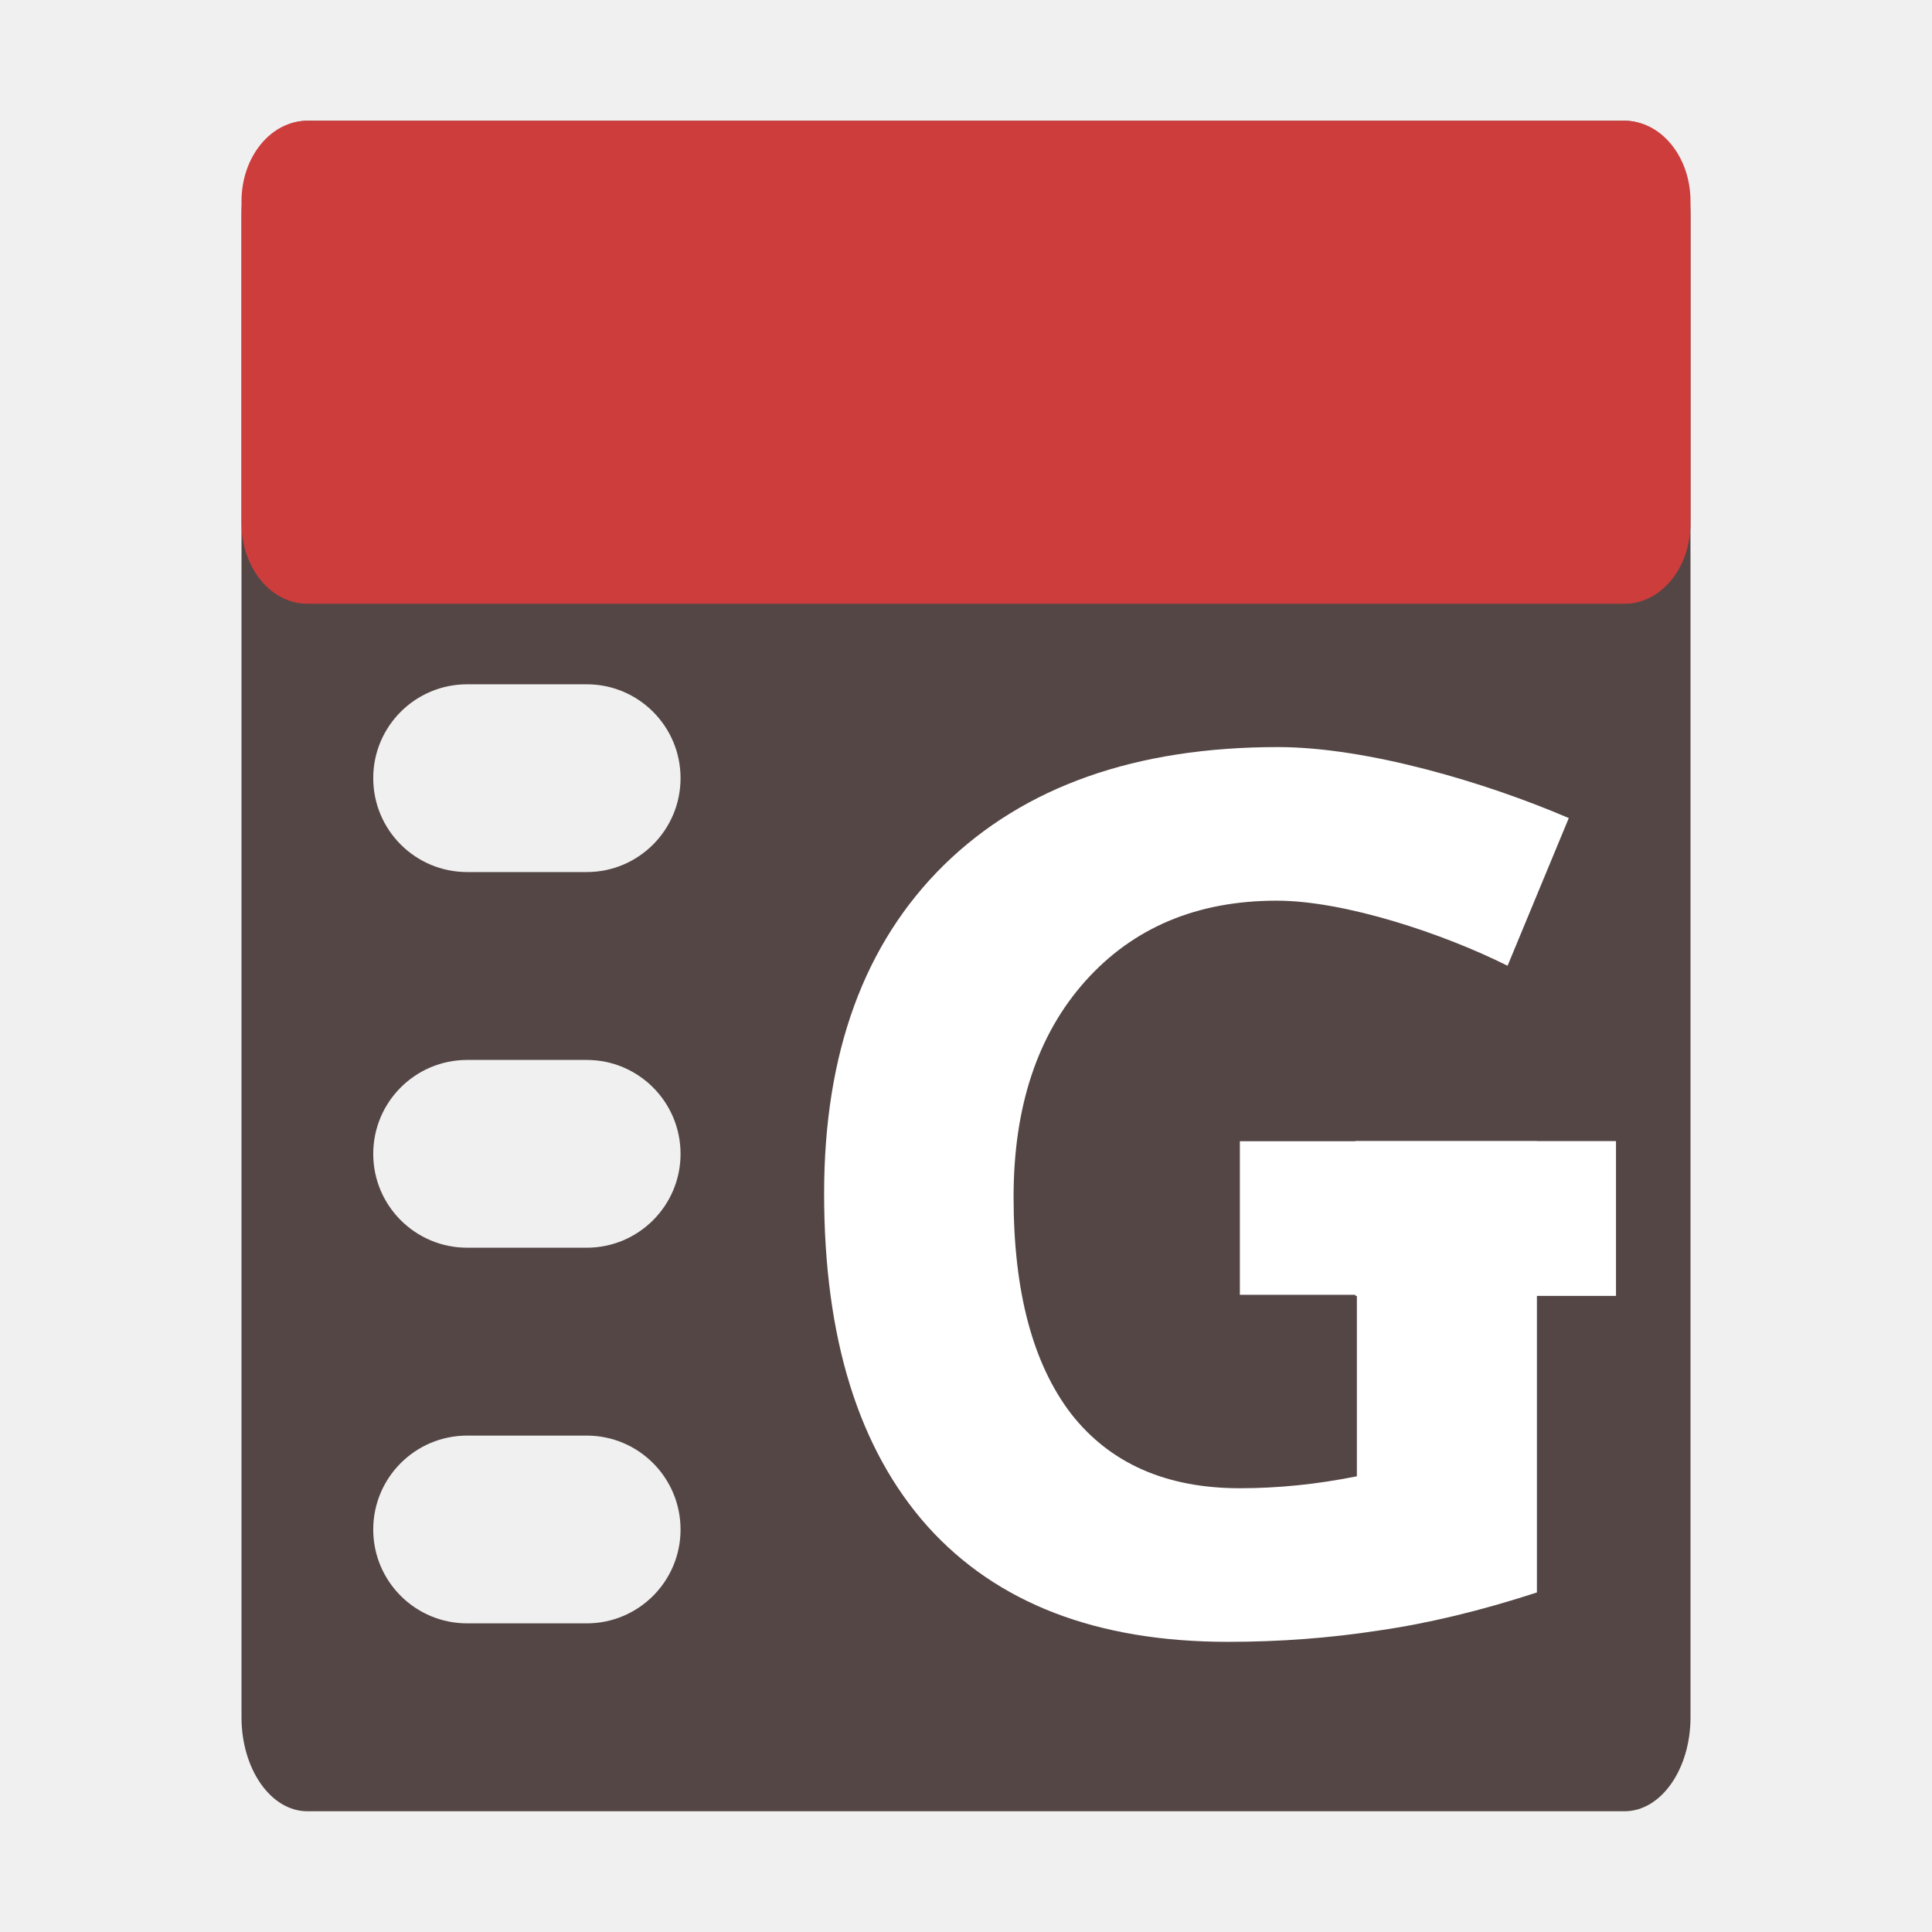
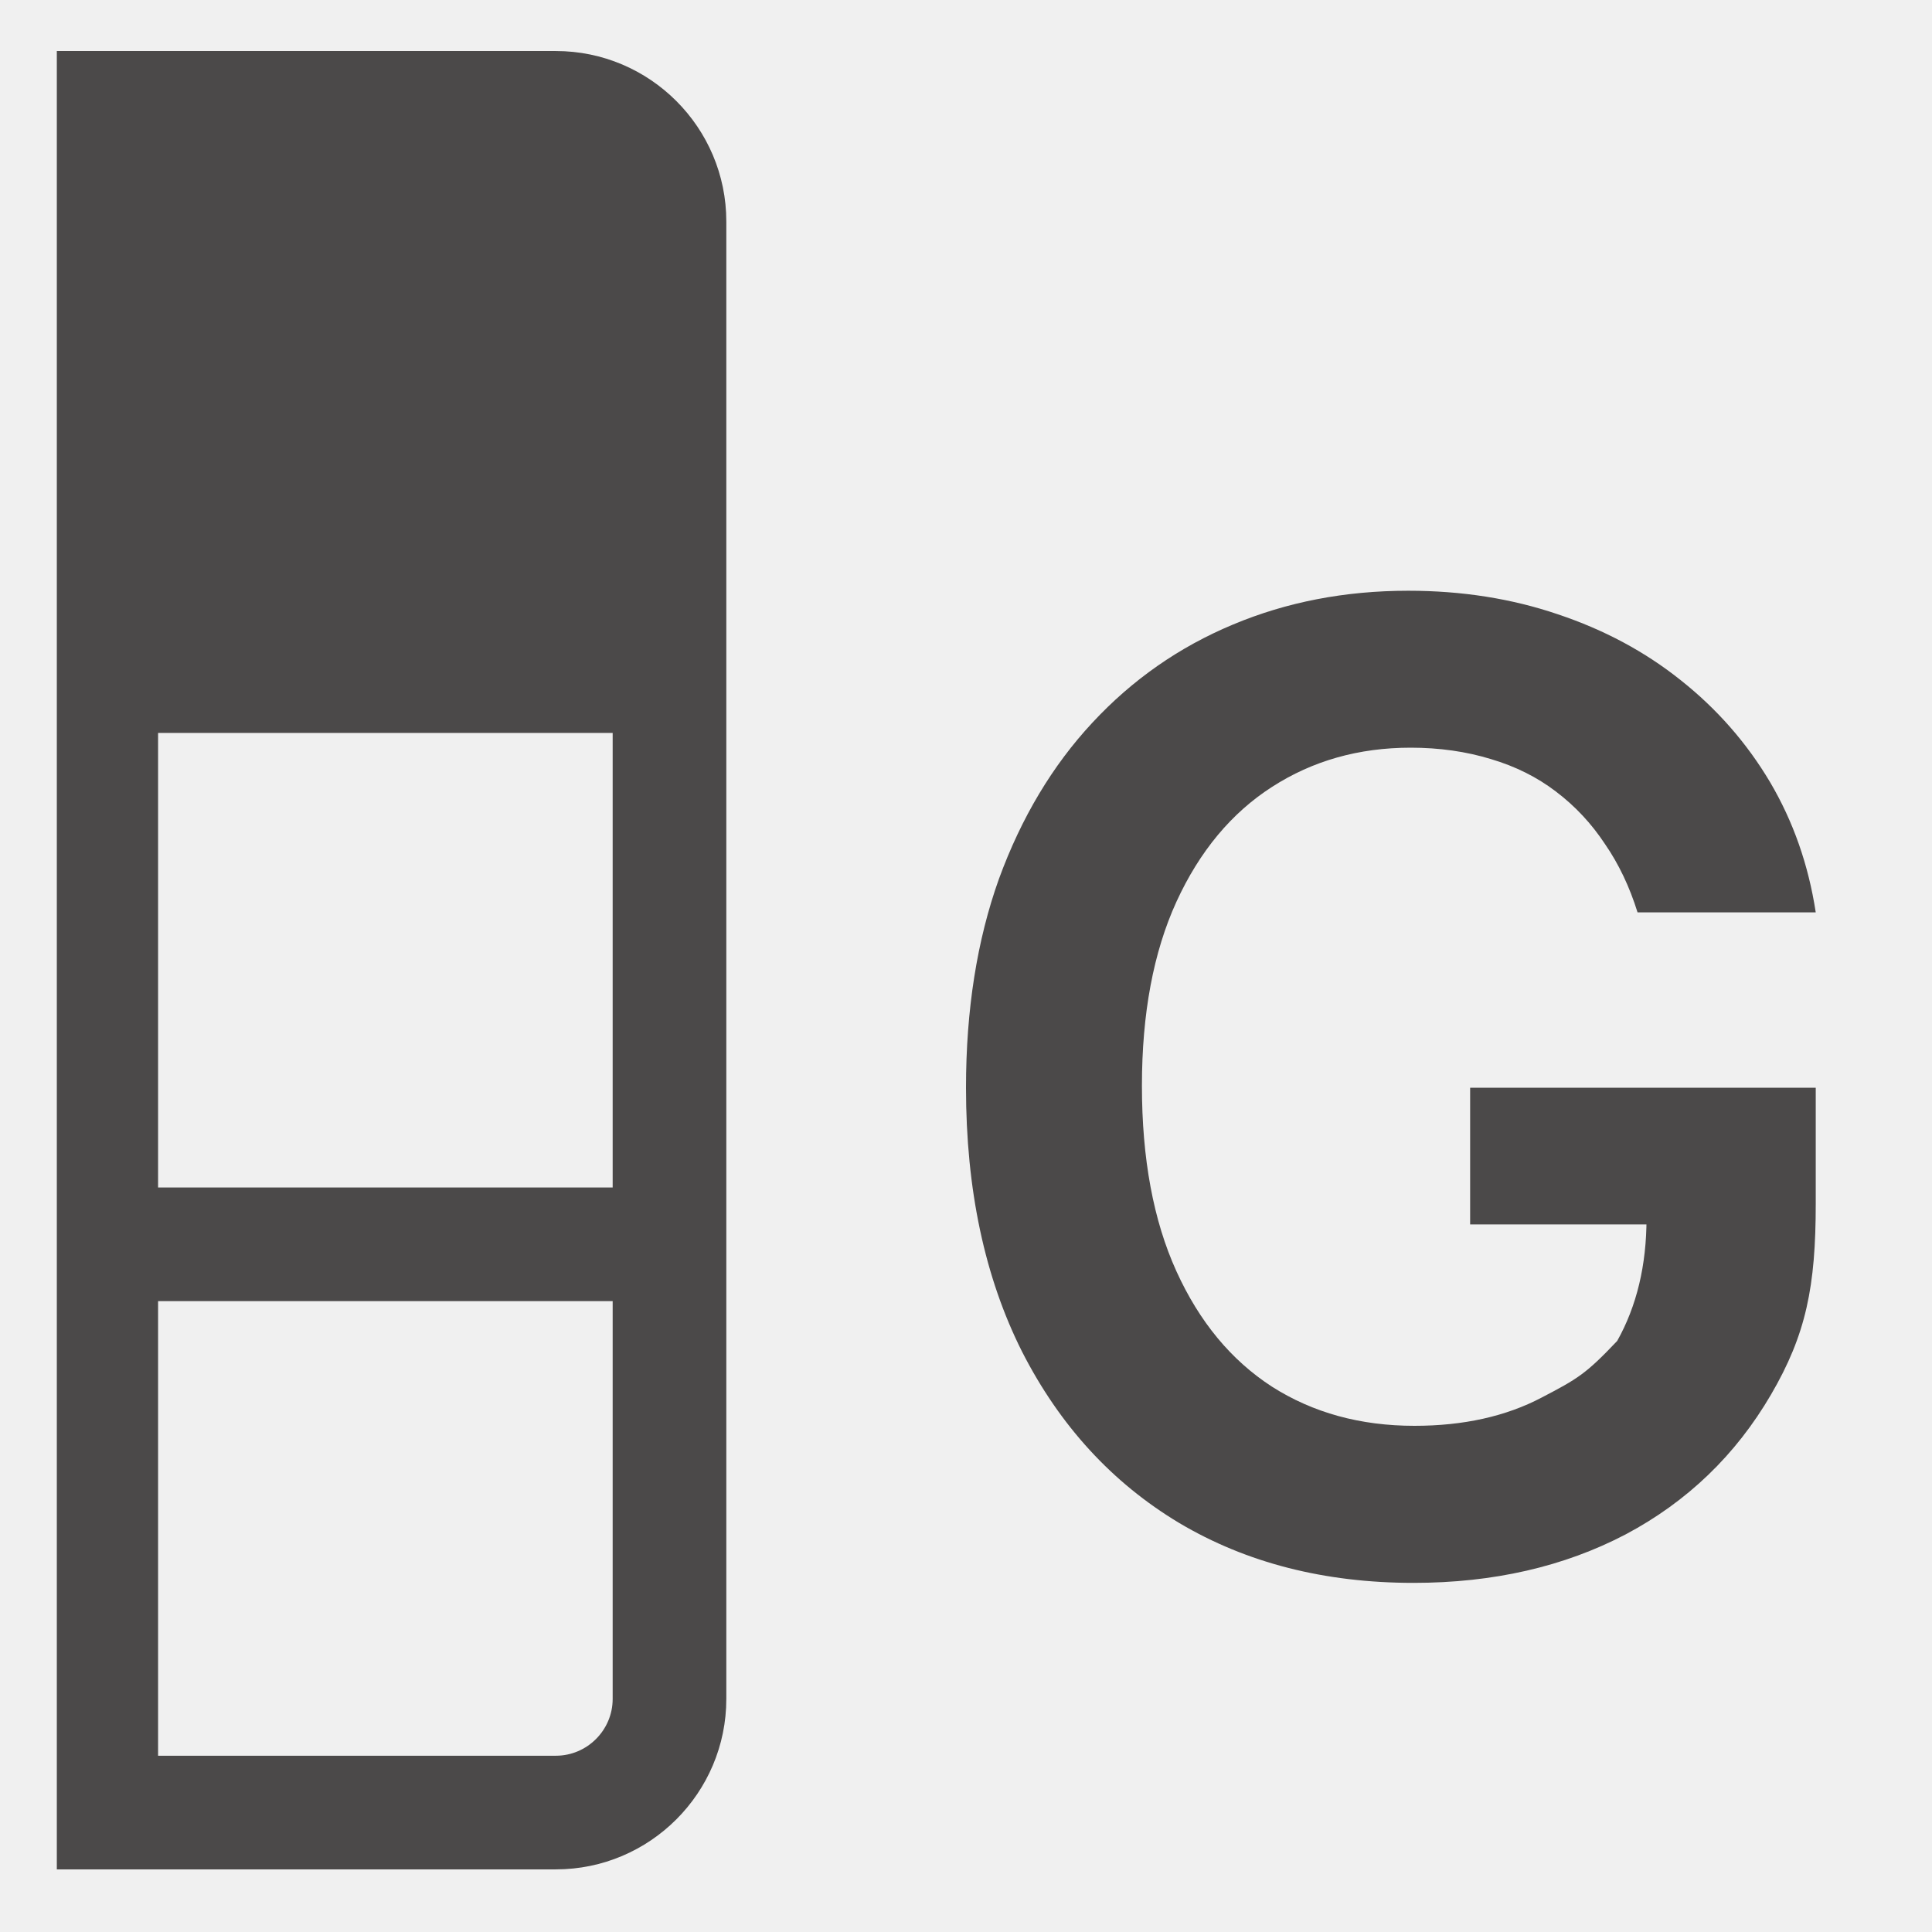
- <svg xmlns="http://www.w3.org/2000/svg" width="16" height="16" viewBox="0 0 16 16" fill="none">
-   <path d="M6.41 5.565H13.383V14.219H6.41V5.565Z" fill="#554646" />
-   <path d="M13.454 1H2.545C2.244 1 2 1.348 2 1.778V4.889V8V11.111V14.222C2 14.652 2.244 15 2.545 15H6.182H9.818H13.454C13.756 15 14 14.652 14 14.222V11.111V8V4.889V1.778C14 1.348 13.756 1 13.454 1ZM5.636 12.667C5.636 13.096 5.288 13.444 4.859 13.444H3.869C3.439 13.444 3.091 13.096 3.091 12.667V12.667C3.091 12.237 3.439 11.889 3.869 11.889H4.859C5.288 11.889 5.636 12.237 5.636 12.667V12.667ZM5.636 9.556C5.636 9.985 5.288 10.333 4.859 10.333H3.869C3.439 10.333 3.091 9.985 3.091 9.556V9.556C3.091 9.126 3.439 8.778 3.869 8.778H4.859C5.288 8.778 5.636 9.126 5.636 9.556V9.556ZM5.636 6.444C5.636 6.874 5.288 7.222 4.859 7.222H3.869C3.439 7.222 3.091 6.874 3.091 6.444V6.444C3.091 6.015 3.439 5.667 3.869 5.667H4.859C5.288 5.667 5.636 6.015 5.636 6.444V6.444ZM9.273 12.667C9.273 13.096 8.924 13.444 8.495 13.444H7.505C7.075 13.444 6.727 13.096 6.727 12.667V12.667C6.727 12.237 7.075 11.889 7.505 11.889H8.495C8.924 11.889 9.273 12.237 9.273 12.667V12.667ZM9.273 9.556C9.273 9.985 8.924 10.333 8.495 10.333H7.505C7.075 10.333 6.727 9.985 6.727 9.556V9.556C6.727 9.126 7.075 8.778 7.505 8.778H8.495C8.924 8.778 9.273 9.126 9.273 9.556V9.556ZM9.273 6.444C9.273 6.874 8.924 7.222 8.495 7.222H7.505C7.075 7.222 6.727 6.874 6.727 6.444V6.444C6.727 6.015 7.075 5.667 7.505 5.667H8.495C8.924 5.667 9.273 6.015 9.273 6.444V6.444ZM12.909 12.667C12.909 13.096 12.561 13.444 12.131 13.444H11.141C10.712 13.444 10.364 13.096 10.364 12.667V12.667C10.364 12.237 10.712 11.889 11.141 11.889H12.131C12.561 11.889 12.909 12.237 12.909 12.667V12.667ZM12.909 9.556C12.909 9.985 12.561 10.333 12.131 10.333H11.141C10.712 10.333 10.364 9.985 10.364 9.556V9.556C10.364 9.126 10.712 8.778 11.141 8.778H12.131C12.561 8.778 12.909 9.126 12.909 9.556V9.556ZM12.909 6.444C12.909 6.874 12.561 7.222 12.131 7.222H11.141C10.712 7.222 10.364 6.874 10.364 6.444V6.444C10.364 6.015 10.712 5.667 11.141 5.667H12.131C12.561 5.667 12.909 6.015 12.909 6.444V6.444Z" fill="#554646" />
-   <path d="M13.454 1H2.545C2.244 1 2 1.298 2 1.667V4.333C2 4.702 2.244 5 2.545 5H3.091H5.636H6.727H9.273H10.364H12.909H13.454C13.756 5 14 4.702 14 4.333V1.667C14 1.298 13.756 1 13.454 1Z" fill="#CD3D3C" />
-   <path d="M10.268 9.451H12.728V13.188C12.265 13.339 11.829 13.444 11.419 13.503C11.012 13.566 10.596 13.597 10.17 13.597C9.084 13.597 8.255 13.278 7.681 12.64C7.11 11.999 6.825 11.081 6.825 9.884C6.825 8.721 7.156 7.814 7.818 7.163C8.484 6.512 9.406 6.187 10.583 6.187C11.321 6.187 12.306 6.48 12.992 6.775L12.485 7.998C11.96 7.735 11.14 7.459 10.573 7.459C9.914 7.459 9.386 7.681 8.989 8.124C8.592 8.568 8.394 9.165 8.394 9.914C8.394 10.696 8.553 11.294 8.871 11.709C9.192 12.119 9.658 12.325 10.268 12.325C10.586 12.325 10.909 12.292 11.237 12.226V10.723H10.268V9.451Z" fill="white" />
-   <path d="M11.225 9.45H13.383V10.732H11.225V9.45Z" fill="white" />
+ <svg xmlns="http://www.w3.org/2000/svg" width="17" height="17" viewBox="0 0 17 17" fill="none">
+   <g clip-path="url(#clip0_358_1352)">
+     <path fill-rule="evenodd" clip-rule="evenodd" d="M4.891 0.449C5.718 0.449 6.391 1.122 6.391 1.949V14.949C6.391 15.776 5.718 16.449 4.891 16.449H-8.109C-8.936 16.449 -9.609 15.776 -9.609 14.949V1.949C-9.609 1.122 -8.936 0.449 -8.109 0.449H4.891ZM1.391 10.449H5.391V6.449H1.391V10.449ZM5.391 14.949V11.449H1.391V15.449H4.891C5.166 15.449 5.391 15.224 5.391 14.949ZM-3.609 10.449H0.391V6.449H-3.609V10.449ZM-3.609 15.449H0.391V11.449H-3.609V15.449ZM-8.609 10.449H-4.609V6.449H-8.609V10.449ZM-4.609 15.449V11.449H-8.609V14.949C-8.609 15.224 -8.384 15.449 -8.109 15.449H-4.609Z" fill="#4B4949" />
+     <path d="M14.409 8.028C14.339 7.803 14.244 7.603 14.122 7.426C14.003 7.246 13.86 7.093 13.691 6.965C13.525 6.838 13.334 6.743 13.118 6.679C12.902 6.613 12.667 6.579 12.413 6.579C11.956 6.579 11.55 6.694 11.193 6.924C10.836 7.153 10.555 7.491 10.351 7.936C10.149 8.379 10.048 8.918 10.048 9.554C10.048 10.196 10.149 10.74 10.351 11.185C10.553 11.63 10.833 11.969 11.193 12.202C11.553 12.431 11.97 12.546 12.446 12.546C12.877 12.546 13.251 12.463 13.566 12.297C13.884 12.131 13.955 12.089 14.23 11.799C14.402 11.492 14.488 11.133 14.488 10.72L14.836 10.774H12.936V9.571H15.977V10.592C15.977 11.319 15.893 11.741 15.583 12.272C15.273 12.803 14.847 13.213 14.305 13.501C13.763 13.785 13.14 13.928 12.438 13.928C11.655 13.928 10.967 13.752 10.376 13.401C9.786 13.047 9.326 12.545 8.994 11.895C8.665 11.242 8.5 10.467 8.5 9.571C8.5 8.885 8.597 8.272 8.79 7.733C8.987 7.194 9.261 6.736 9.612 6.359C9.963 5.981 10.376 5.693 10.848 5.496C11.322 5.297 11.836 5.198 12.392 5.198C12.862 5.198 13.301 5.267 13.707 5.405C14.114 5.541 14.475 5.734 14.79 5.986C15.108 6.238 15.37 6.537 15.575 6.882C15.779 7.228 15.913 7.61 15.977 8.028H14.409Z" fill="#4B4949" />
+   </g>
+   <defs>
+     <clipPath id="clip0_358_1352">
+       <rect width="16" height="16" fill="white" transform="translate(0.5 0.448975)" />
+     </clipPath>
+   </defs>
</svg>
